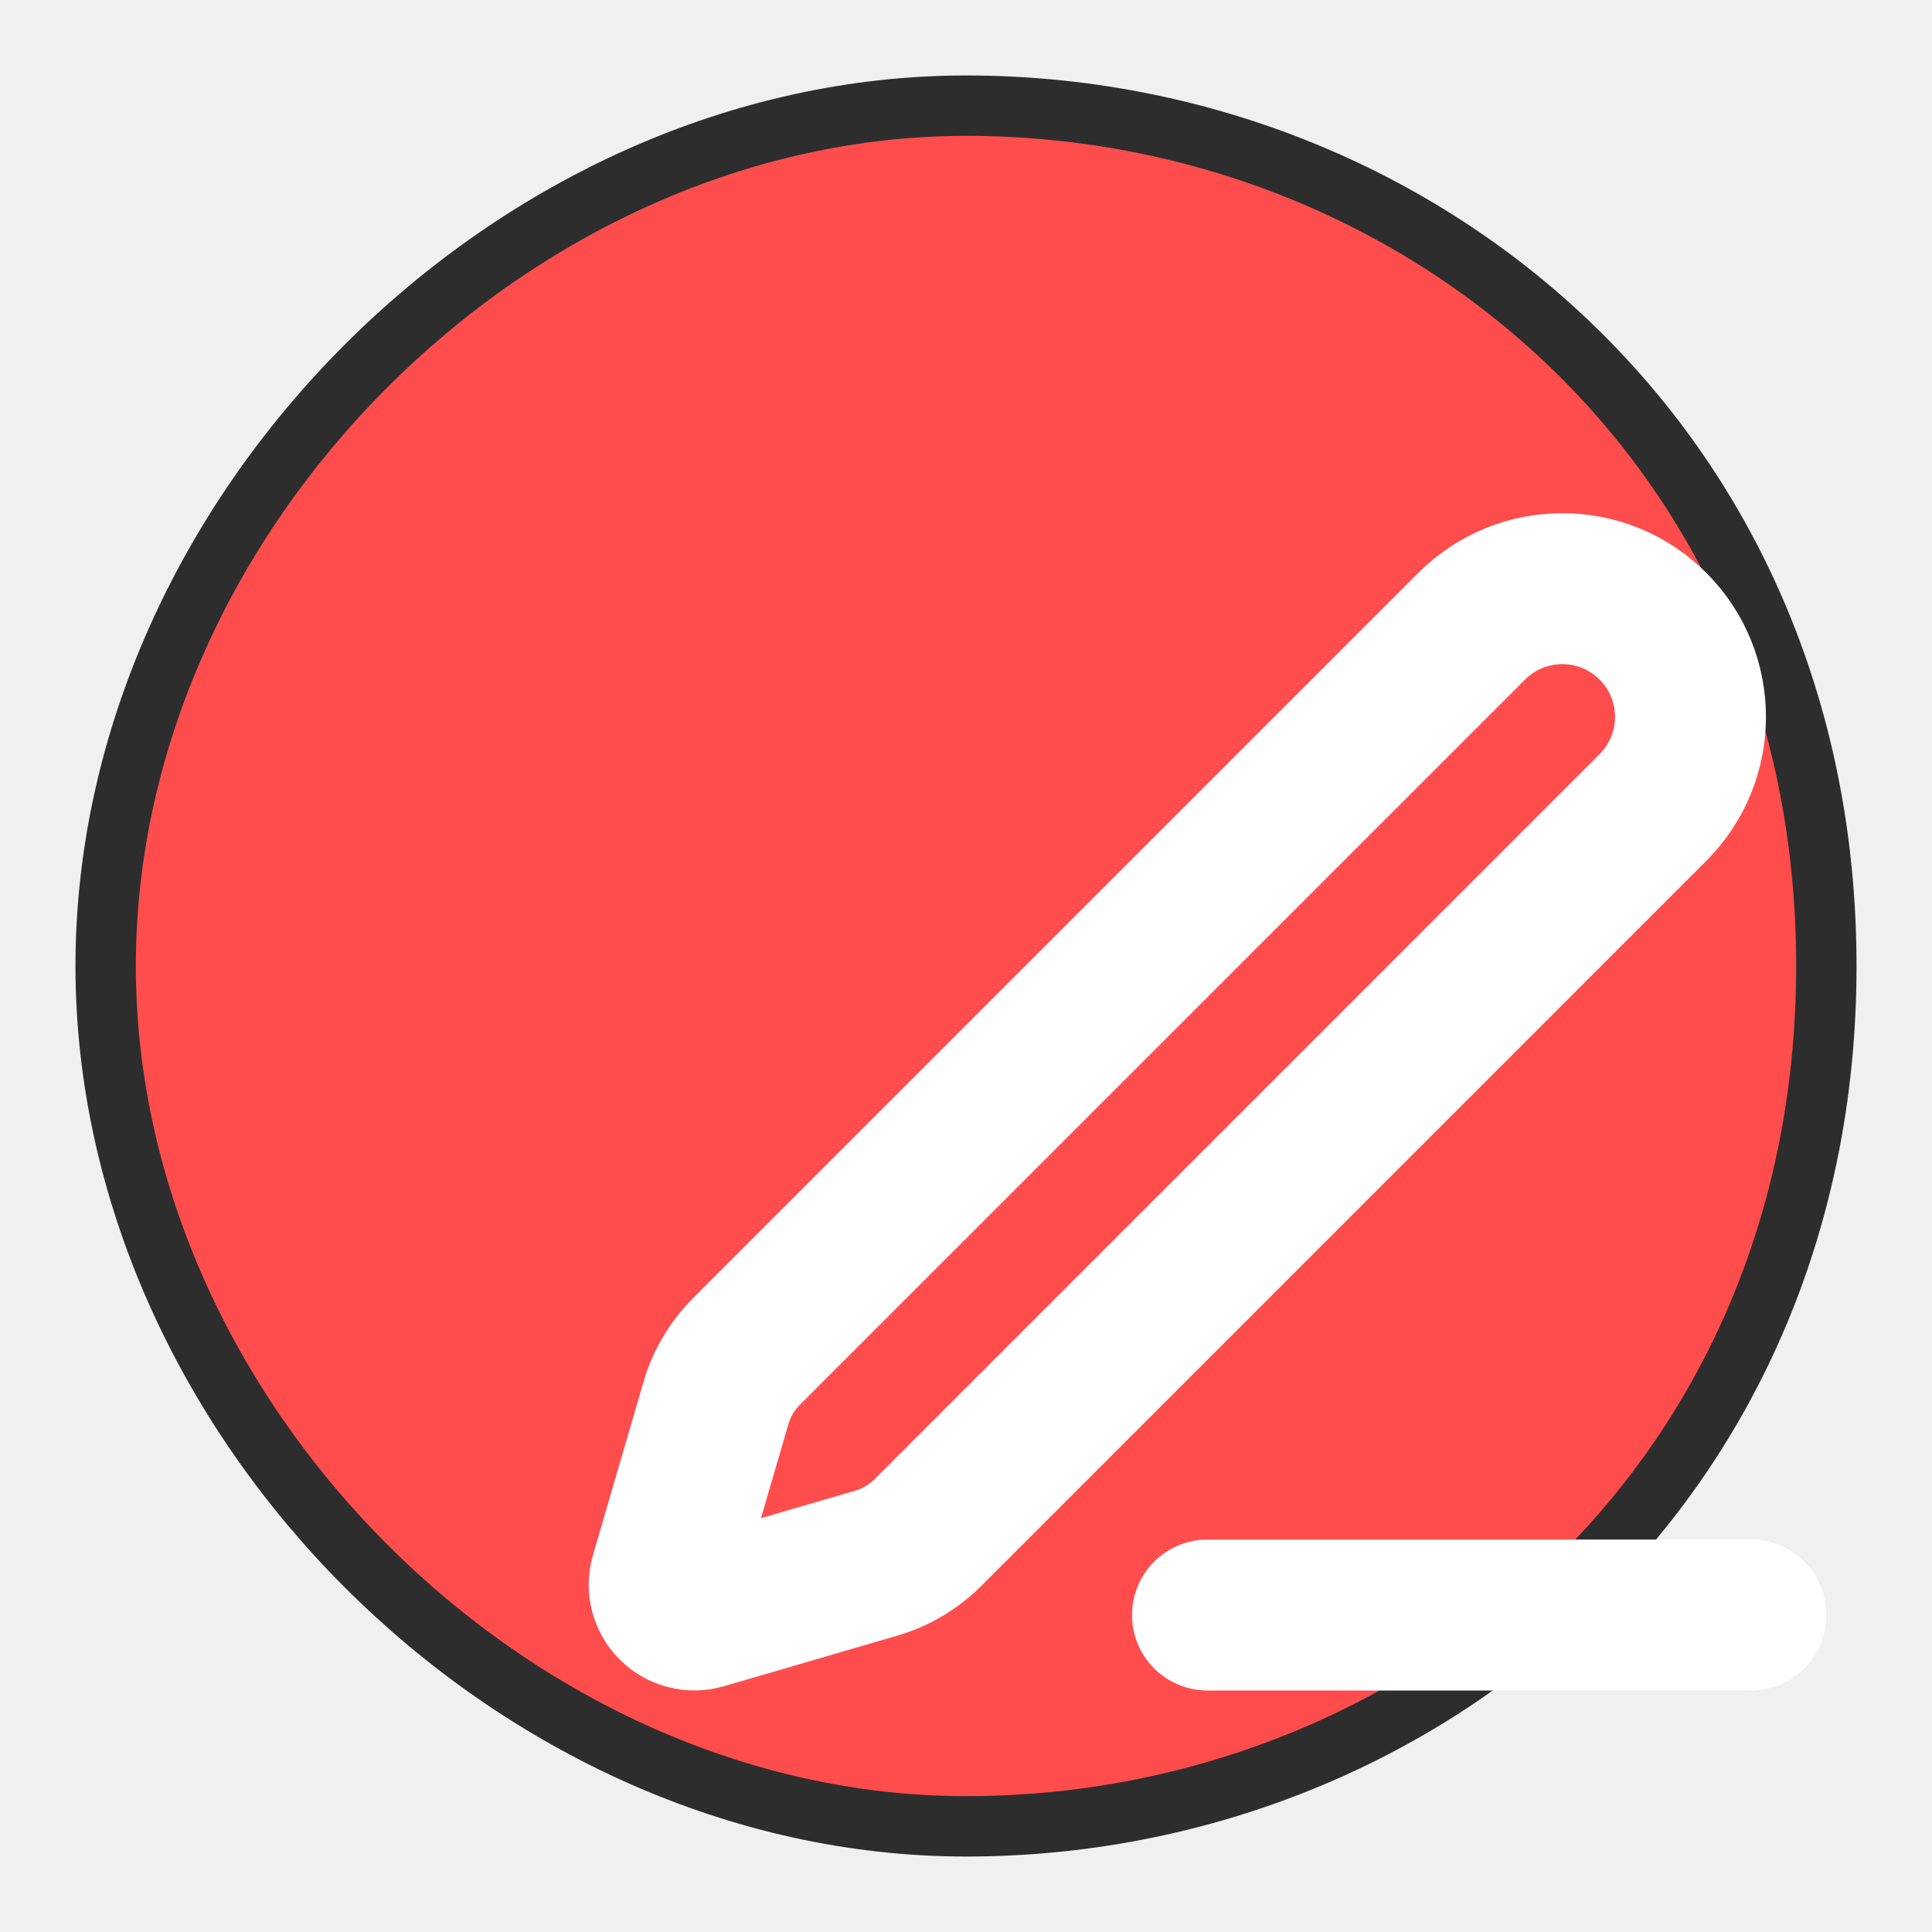
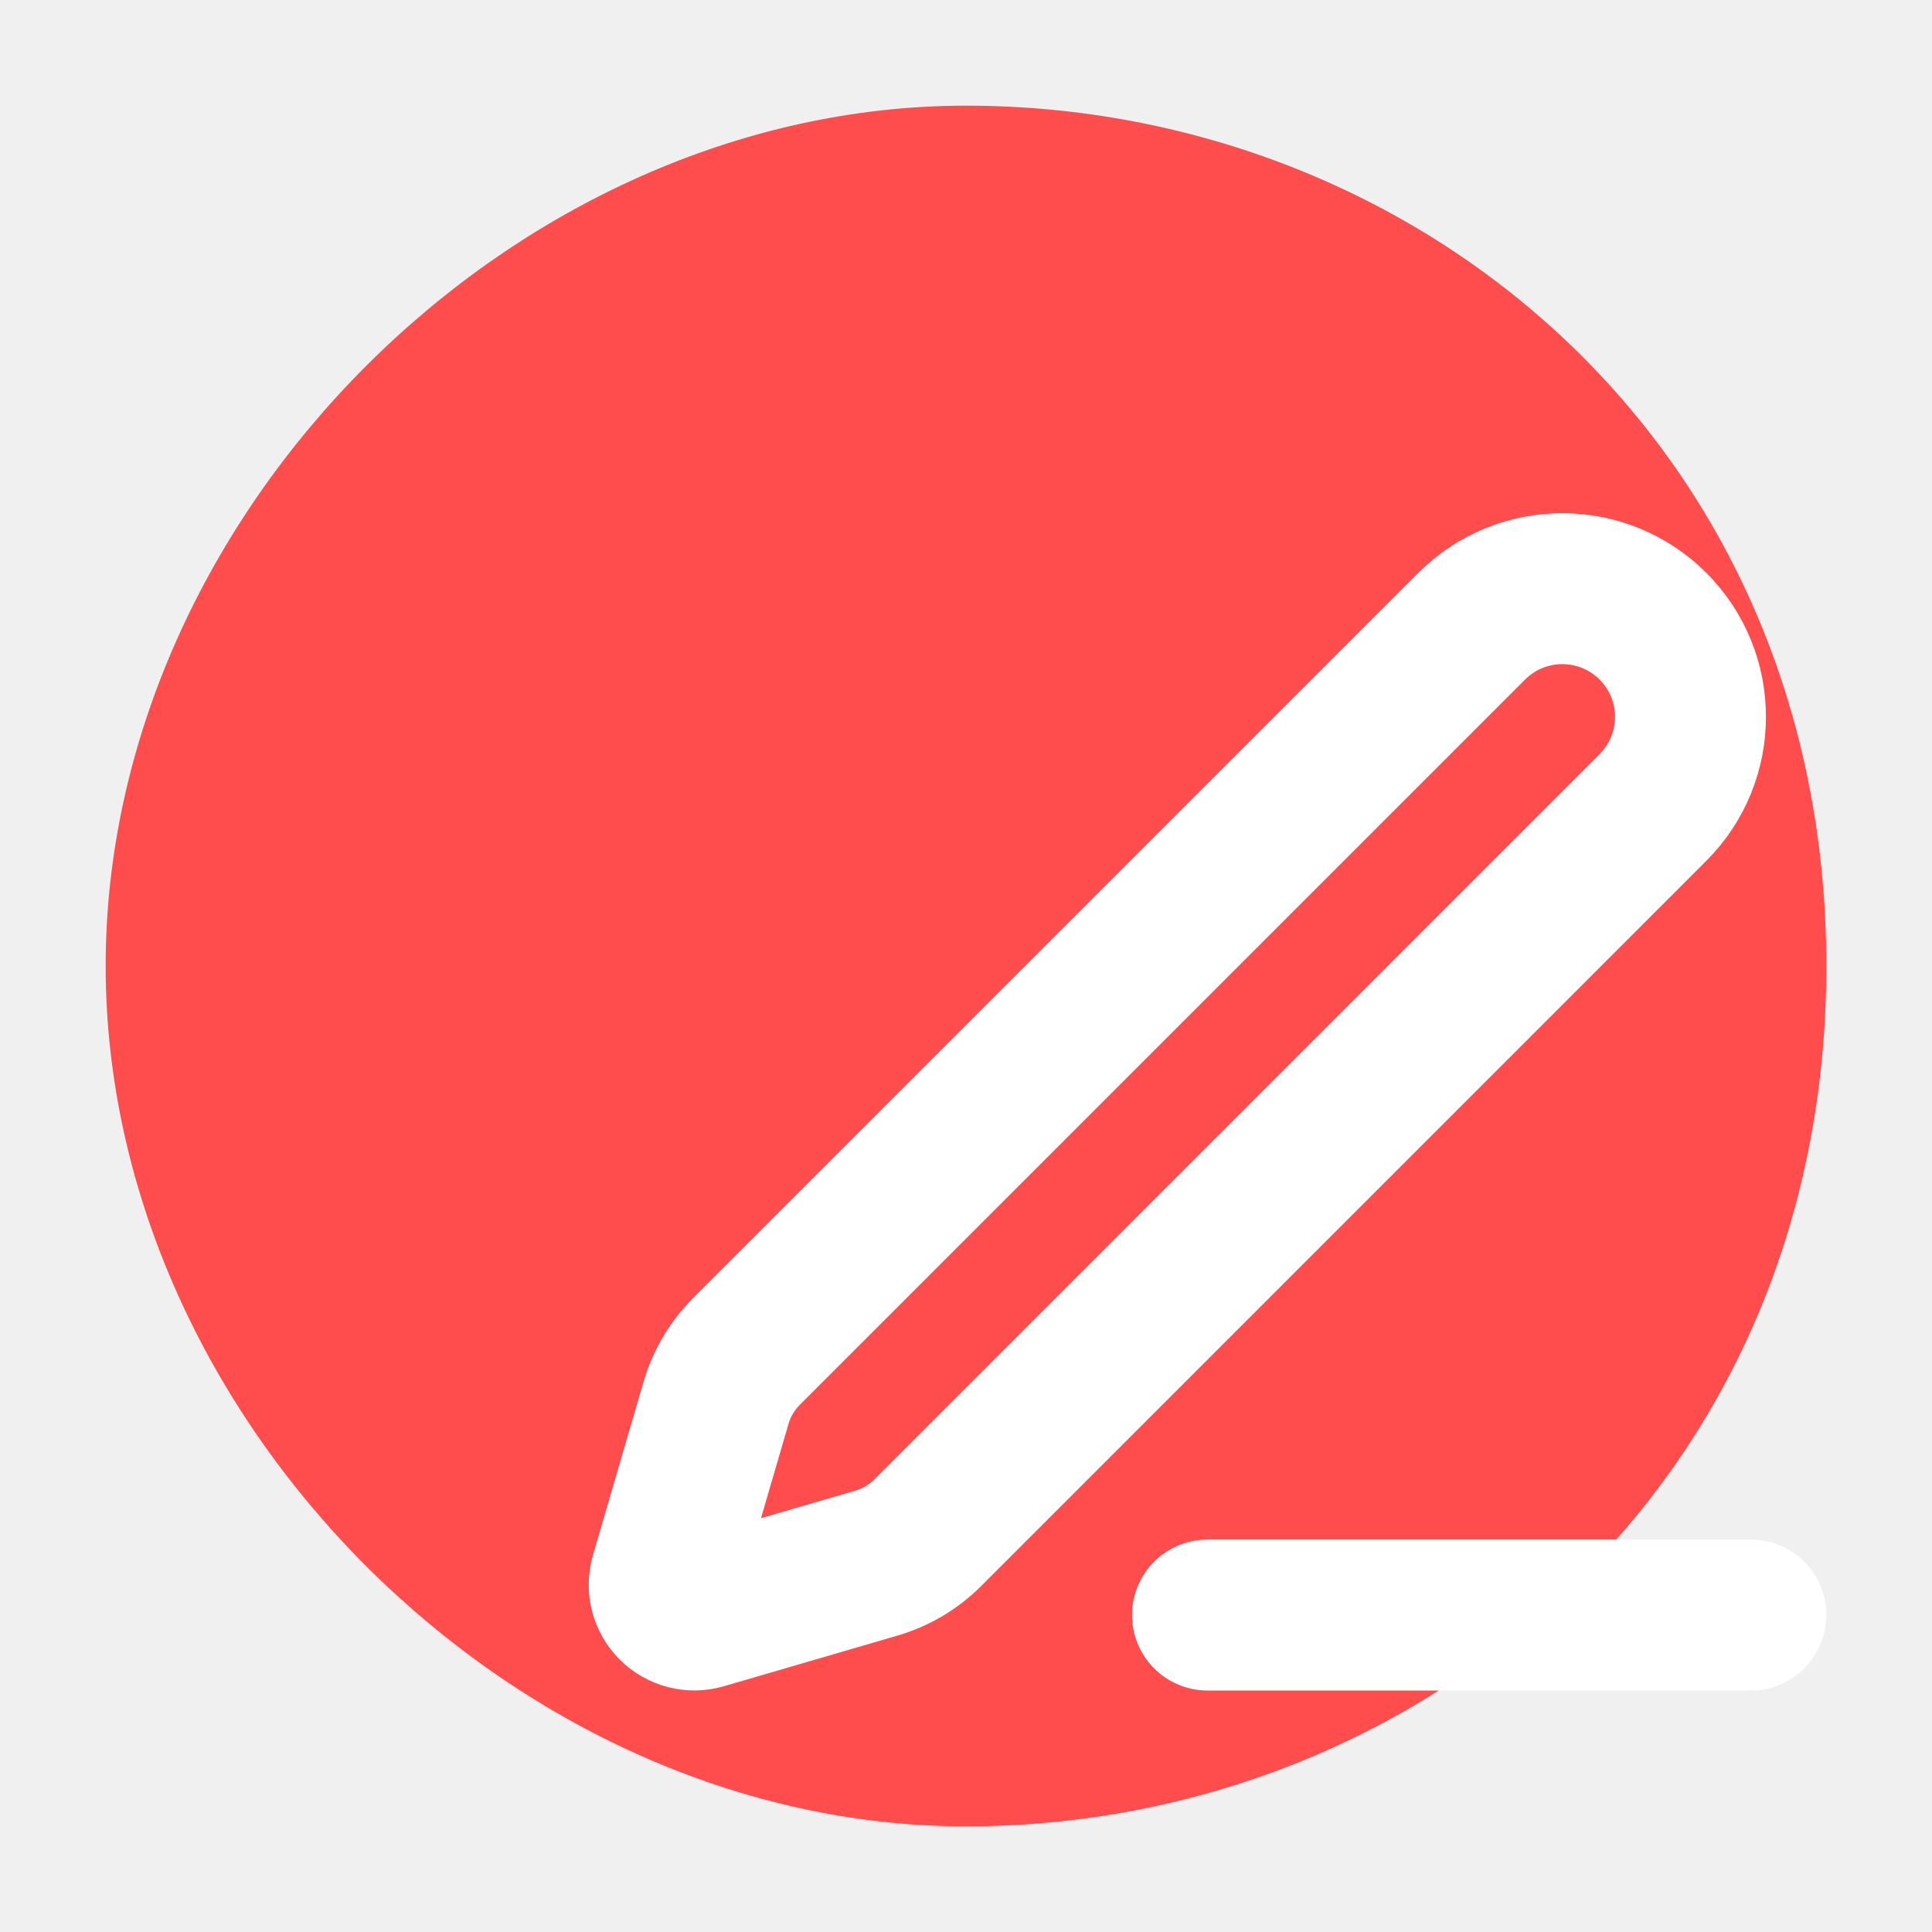
<svg xmlns="http://www.w3.org/2000/svg" viewBox="0 0 512 512">
-   <path d="M256 28c120 0 228 90 228 228s-108 228-228 228S28 376 28 256 136 28 256 28z" fill="#ff4d4d" stroke="#2d2d2d" stroke-width="16" />
+   <path d="M256 28c120 0 228 90 228 228s-108 228-228 228S28 376 28 256 136 28 256 28z" fill="#ff4d4d" />
  <g transform="translate(128, 108) scale(16)" stroke="#ffffff" stroke-width="2.5" stroke-linecap="round" stroke-linejoin="round" fill="none">
    <path d="M12 20h9" />
    <path d="M16.376 3.622a1 1 0 0 1 3.002 3.002L7.368 18.635a2 2 0 0 1-.855.506l-2.872.838a.5.5 0 0 1-.62-.62l.838-2.872a2 2 0 0 1 .506-.854z" />
  </g>
</svg>
